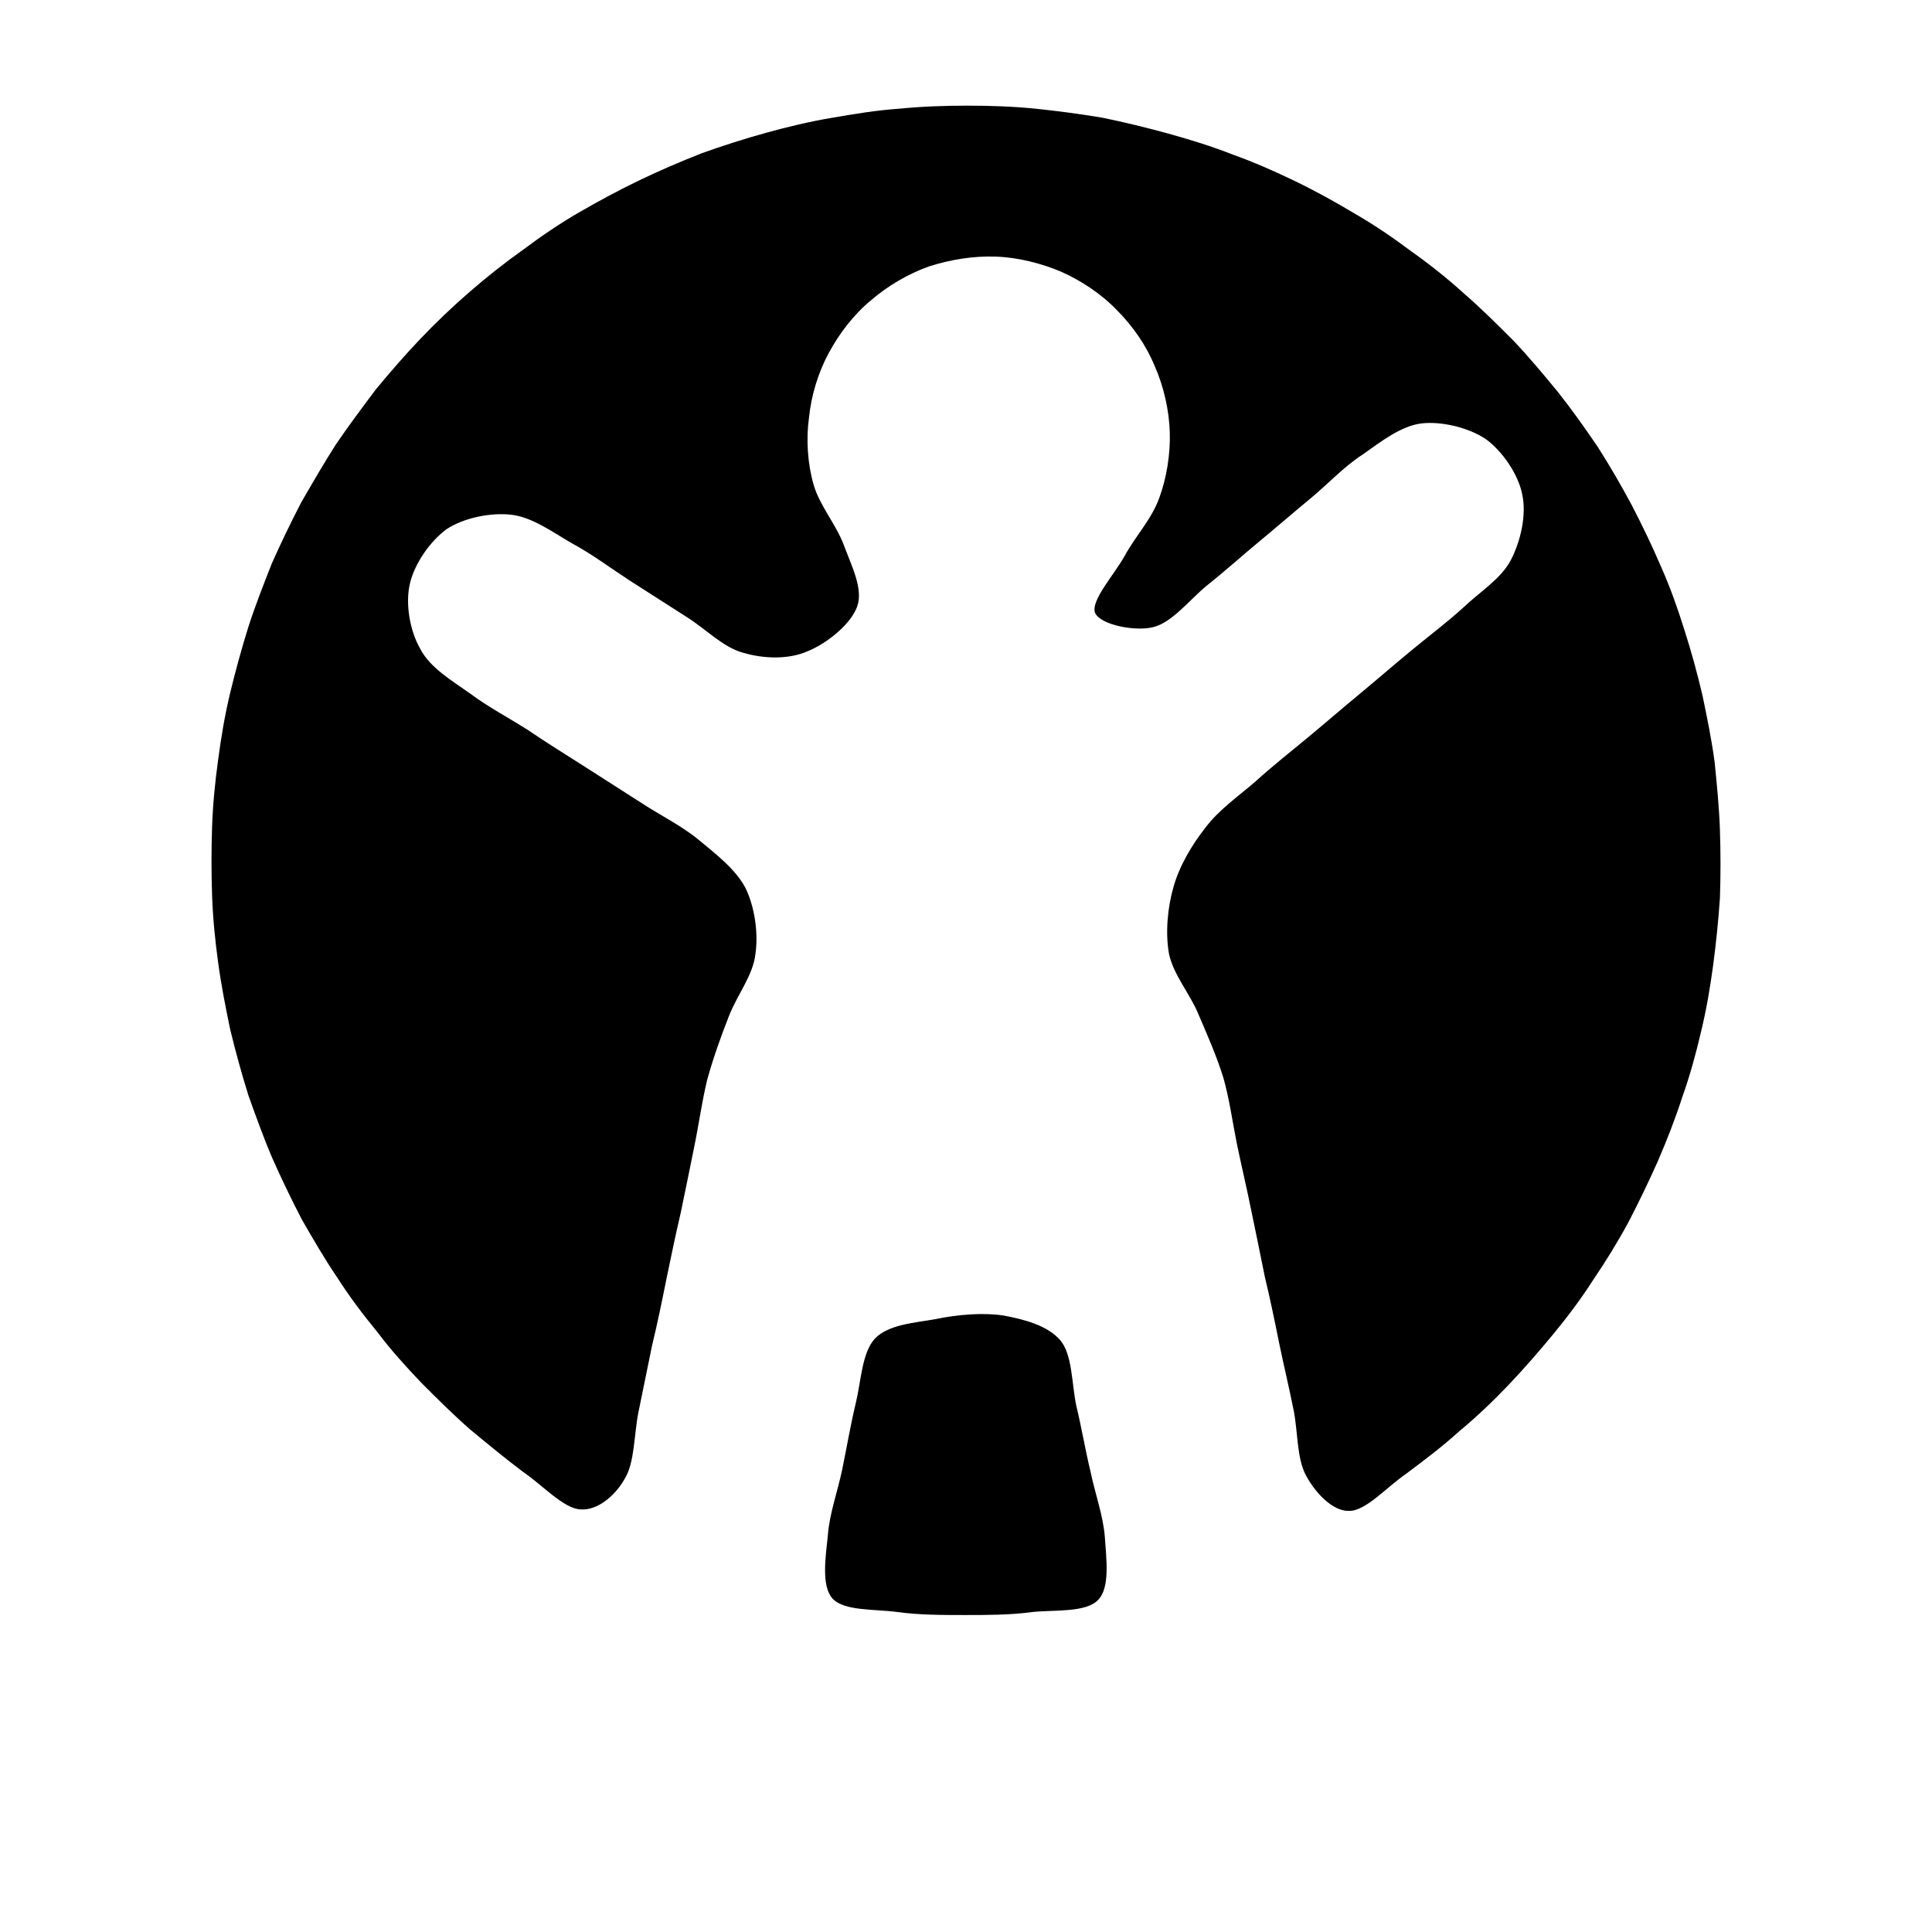
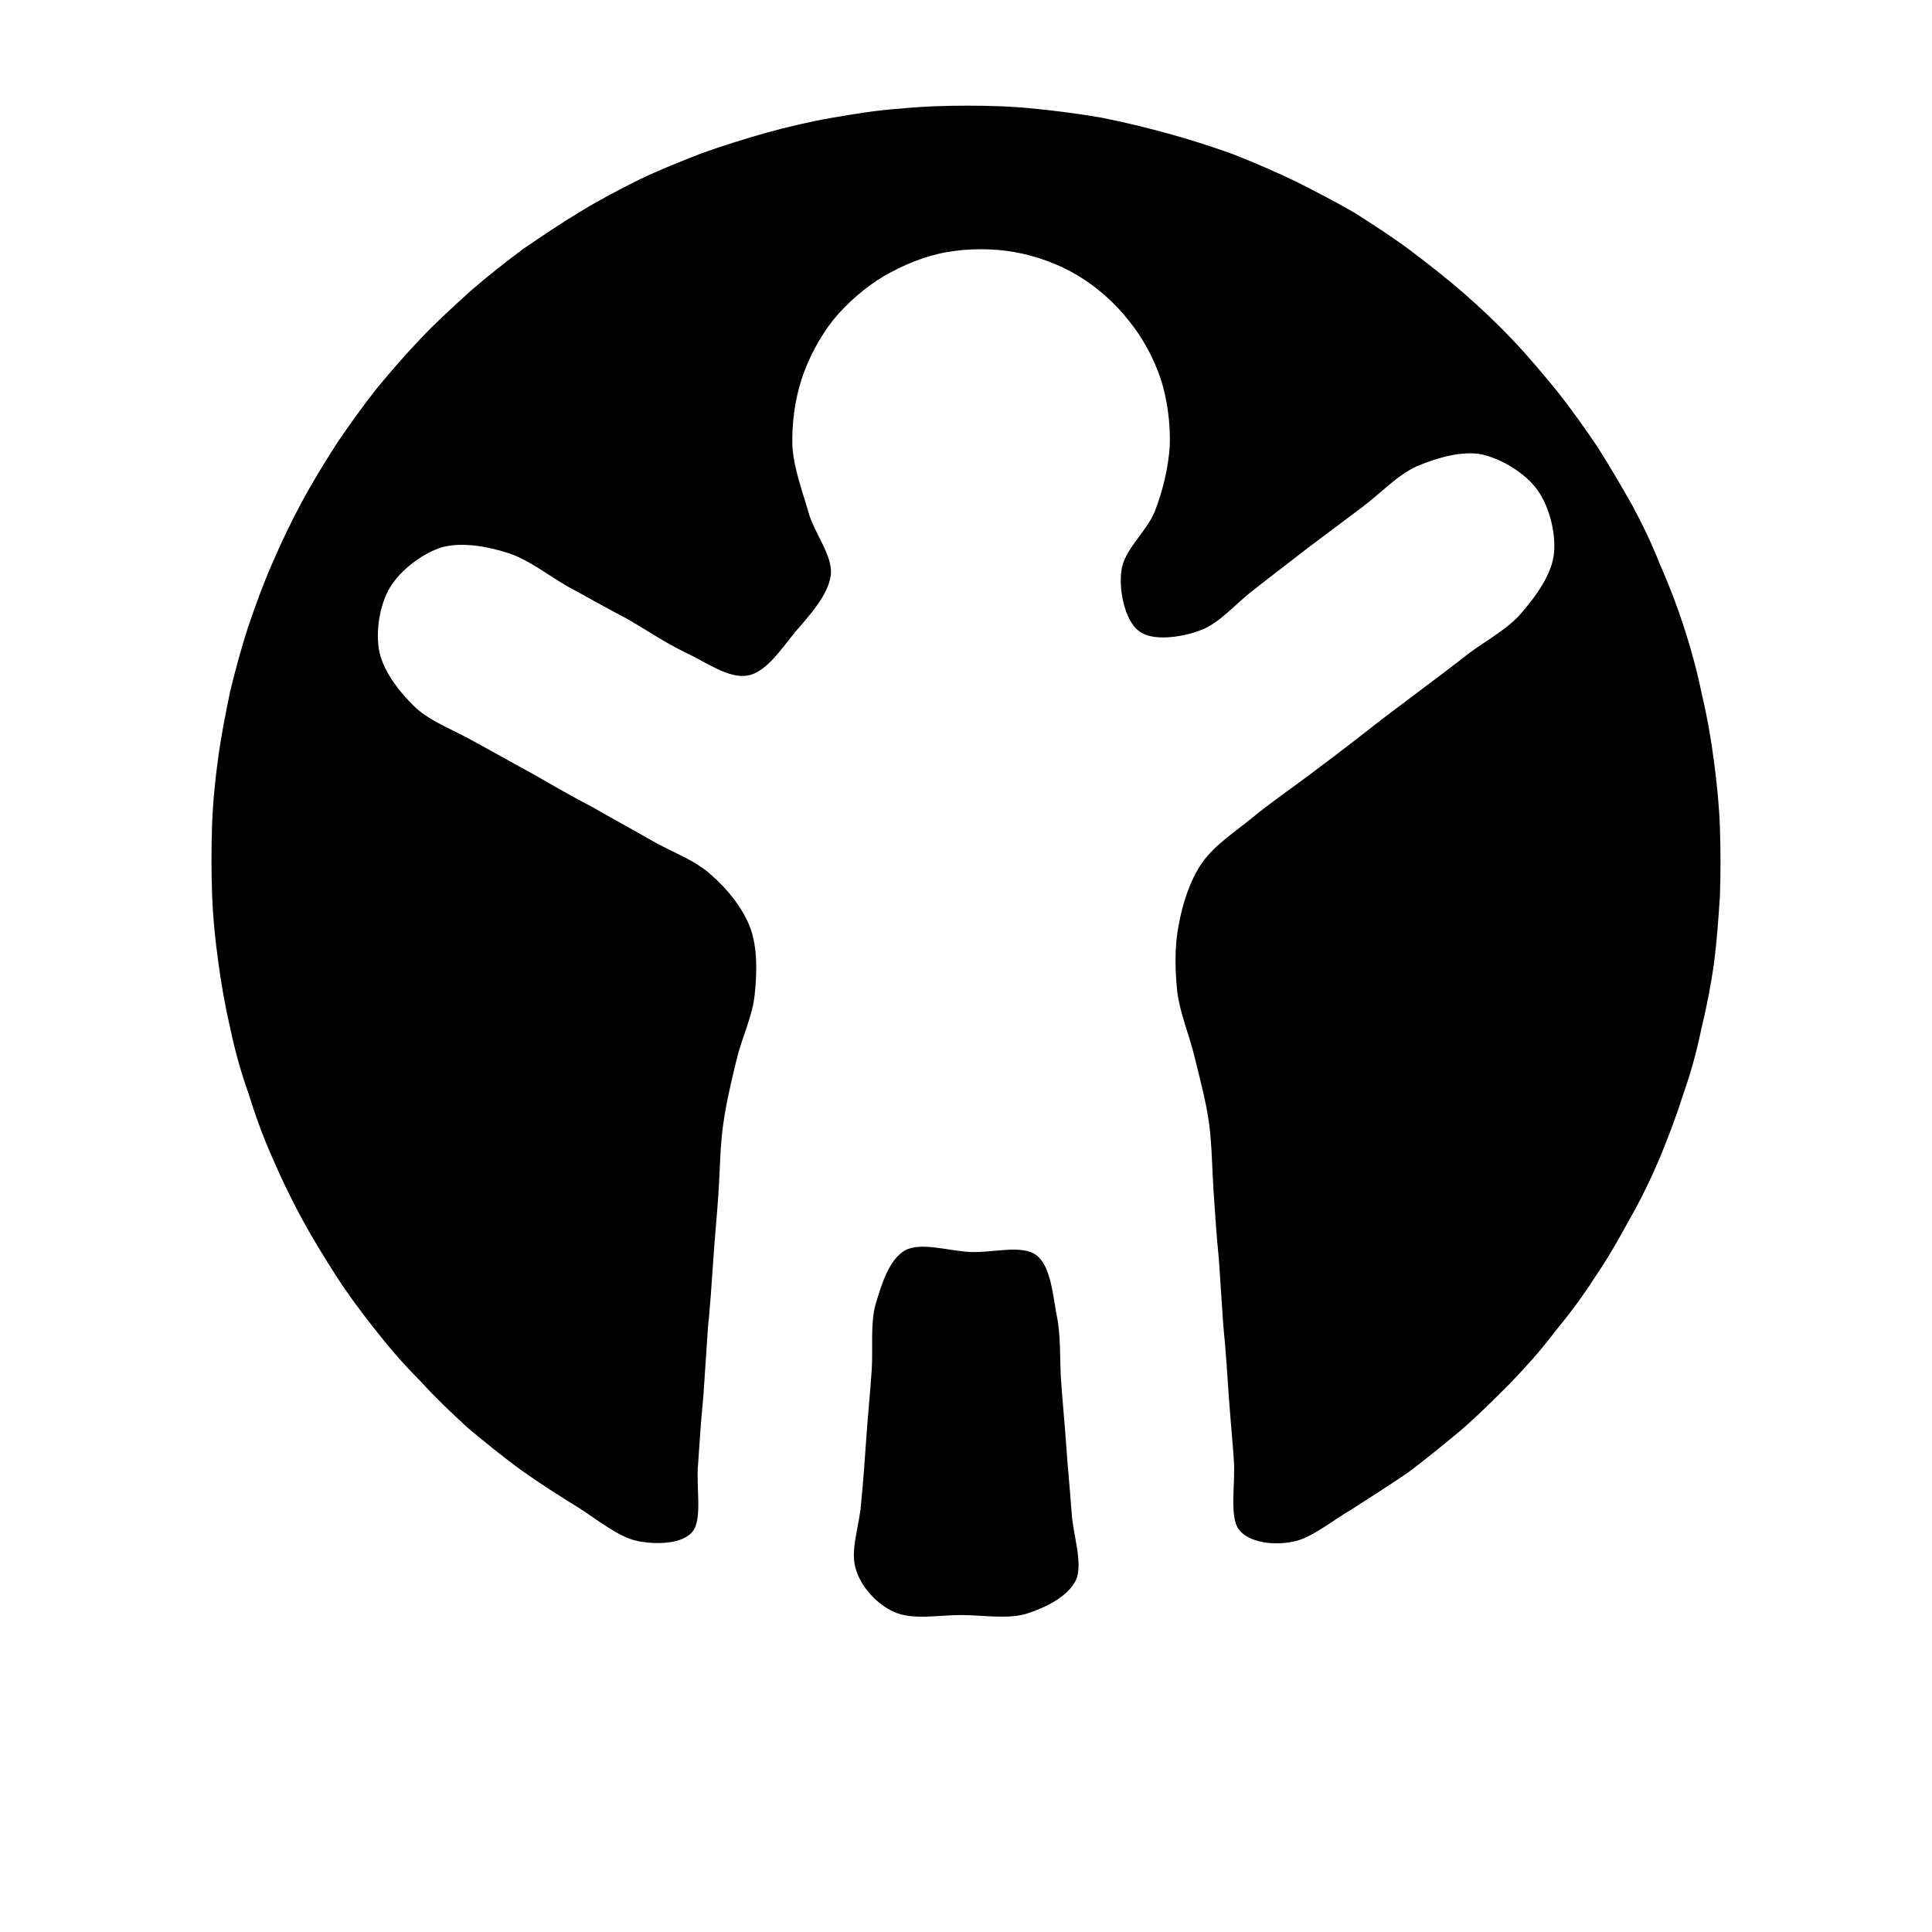
<svg xmlns="http://www.w3.org/2000/svg" viewBox="0 0 256 256" role="img" aria-label="Heritle">
-   <path fill="currentColor" fill-rule="evenodd" d="M119.2 14.4C116.2 14.6,113.2 15.1,110.3 15.6C107.3 16.1,104.4 16.8,101.5 17.6C98.6 18.4,95.8 19.3,93 20.3C90.2 21.4,87.4 22.6,84.7 23.9C82 25.2,79.4 26.6,76.8 28.1C74.2 29.6,71.7 31.3,69.3 33.1C66.9 34.8,64.5 36.7,62.2 38.7C60 40.6,57.8 42.7,55.7 44.9C53.7 47,51.7 49.3,49.8 51.6C48 54,46.2 56.4,44.5 58.9C42.9 61.4,41.4 64,39.9 66.6C38.5 69.3,37.2 72,36 74.7C34.9 77.5,33.8 80.3,32.9 83.1C32 86,31.2 88.9,30.5 91.8C29.8 94.7,29.3 97.7,28.9 100.7C28.5 103.6,28.2 106.6,28.1 109.6C28 112.6,28 115.6,28.1 118.6C28.2 121.6,28.5 124.6,28.9 127.5C29.3 130.5,29.9 133.5,30.5 136.4C31.2 139.3,32 142.2,32.9 145.1C33.9 147.9,34.9 150.7,36.1 153.5C37.3 156.2,38.6 158.9,40 161.6C41.5 164.2,43 166.8,44.7 169.3C46.3 171.8,48.1 174.2,50 176.5C51.8 178.9,53.8 181.1,55.9 183.3C58 185.4,60.1 187.5,62.4 189.5C64.7 191.4,67 193.3,69.4 195.1C71.9 196.8,74.7 199.9,76.9 200C79.2 200.2,81.6 198.1,82.8 195.9C84.1 193.8,84 190.1,84.6 187.1C85.2 184.2,85.8 181.2,86.4 178.3C87.1 175.4,87.7 172.5,88.3 169.5C88.9 166.6,89.5 163.7,90.2 160.7C90.8 157.8,91.4 154.9,92 151.9C92.6 149,93 146,93.7 143.1C94.5 140.2,95.5 137.4,96.6 134.6C97.7 131.8,99.8 129.2,100.1 126.4C100.5 123.6,100 120.2,98.8 117.7C97.5 115.2,94.9 113.2,92.6 111.3C90.3 109.4,87.6 108.1,85 106.4C82.5 104.8,80 103.2,77.5 101.6C75 100,72.4 98.4,69.9 96.7C67.4 95.1,64.7 93.7,62.3 91.9C59.9 90.2,57 88.5,55.7 86C54.3 83.6,53.7 80,54.3 77.4C54.9 74.7,57 71.7,59.2 70.1C61.5 68.6,65 67.9,67.7 68.2C70.5 68.5,73.2 70.5,75.8 72C78.4 73.4,80.8 75.2,83.4 76.9C85.9 78.5,88.4 80.1,90.9 81.7C93.5 83.3,95.8 85.8,98.5 86.5C101.2 87.3,104.5 87.4,107 86.3C109.5 85.3,112.8 82.7,113.6 80.3C114.4 78,112.8 74.9,111.8 72.2C110.8 69.5,108.6 67,107.8 64.2C107 61.4,106.8 58.2,107.2 55.3C107.5 52.4,108.4 49.4,109.8 46.8C111.2 44.2,113.1 41.7,115.4 39.8C117.6 37.9,120.3 36.3,123.1 35.3C125.9 34.4,129 33.9,131.9 34C134.9 34.1,138 34.9,140.6 36C143.3 37.2,146 39,148 41.1C150.1 43.2,151.9 45.8,153 48.5C154.2 51.2,154.9 54.3,155 57.2C155.1 60.1,154.6 63.3,153.6 66C152.6 68.8,150.4 71.1,149 73.7C147.6 76.2,144.5 79.6,145.1 81.2C145.8 82.8,150.4 83.7,152.8 83.1C155.3 82.5,157.6 79.5,159.9 77.6C162.3 75.7,164.5 73.7,166.8 71.8C169.1 69.9,171.4 67.9,173.7 66C176 64.1,178.1 61.8,180.6 60.2C183 58.5,185.7 56.4,188.4 56.1C191.1 55.8,194.7 56.7,196.9 58.2C199.1 59.8,201.2 62.9,201.7 65.5C202.3 68.2,201.5 71.7,200.2 74.2C198.9 76.7,196.1 78.4,193.9 80.5C191.7 82.5,189.3 84.3,187 86.2C184.7 88.1,182.4 90.1,180.1 92C177.8 93.9,175.5 95.9,173.2 97.8C170.9 99.7,168.5 101.6,166.3 103.6C164.1 105.5,161.5 107.3,159.7 109.7C157.9 112,156.3 114.7,155.5 117.5C154.7 120.3,154.4 123.6,154.9 126.4C155.5 129.2,157.7 131.7,158.8 134.4C160 137.2,161.2 139.9,162.1 142.8C162.9 145.6,163.3 148.6,163.9 151.6C164.5 154.5,165.2 157.4,165.8 160.4C166.4 163.3,167 166.2,167.6 169.2C168.3 172.1,168.9 175,169.5 178C170.1 180.9,170.8 183.8,171.4 186.8C172 189.7,171.8 193.3,173.1 195.6C174.3 197.8,176.6 200.3,178.8 200.2C181 200.2,183.8 197,186.3 195.3C188.7 193.5,191.1 191.7,193.3 189.7C195.6 187.8,197.8 185.7,199.9 183.5C201.9 181.4,203.9 179.1,205.8 176.8C207.7 174.5,209.5 172.1,211.1 169.6C212.8 167.1,214.4 164.5,215.8 161.9C217.2 159.2,218.5 156.5,219.7 153.8C220.9 151,222 148.2,222.9 145.4C223.9 142.6,224.7 139.7,225.4 136.7C226.1 133.8,226.6 130.9,227 127.9C227.4 124.9,227.7 121.9,227.9 119C228 116,228 113,227.9 110C227.8 107,227.5 104,227.2 101C226.8 98,226.2 95.1,225.6 92.2C224.9 89.2,224.1 86.3,223.2 83.5C222.3 80.6,221.3 77.8,220.1 75.1C218.9 72.3,217.6 69.6,216.2 66.9C214.8 64.3,213.3 61.7,211.7 59.2C210 56.7,208.3 54.3,206.4 51.9C204.5 49.6,202.6 47.3,200.5 45.1C198.4 43,196.3 40.9,194 38.9C191.8 36.9,189.4 35,187 33.3C184.6 31.5,182.1 29.8,179.5 28.3C177 26.8,174.3 25.3,171.6 24C168.9 22.7,166.2 21.5,163.4 20.5C160.6 19.4,157.7 18.5,154.8 17.7C151.9 16.9,149 16.2,146.1 15.6C143.1 15.1,140.1 14.7,137.2 14.4C134.2 14.1,131.2 14,128.2 14C125.2 14,122.2 14.1,119.2 14.4ZM132.9 174.3C130.1 173.9,126.8 174.2,123.9 174.8C121.1 175.3,117.7 175.5,115.9 177.4C114.2 179.3,114.1 183,113.4 185.9C112.7 188.8,112.2 191.8,111.6 194.7C111 197.6,109.9 200.6,109.7 203.4C109.4 206.3,108.8 210.1,110.3 211.8C111.8 213.5,116 213.2,118.9 213.6C121.8 214,124.9 214,127.9 214C130.8 214,133.9 214,136.8 213.6C139.7 213.3,143.9 213.7,145.5 212C147.1 210.4,146.6 206.6,146.4 203.7C146.2 200.9,145.1 197.9,144.5 195C143.8 192.1,143.3 189.1,142.6 186.2C142 183.3,142.1 179.5,140.5 177.6C138.8 175.6,135.6 174.8,132.9 174.3Z" />
+   <path fill="currentColor" fill-rule="evenodd" d="M119.2 14.4C116.2 14.6,113.2 15.1,110.3 15.6C107.4 16.1,104.4 16.8,101.5 17.6C98.7 18.4,95.8 19.3,93 20.3C90.2 21.4,87.4 22.5,84.7 23.8C82.1 25.1,79.4 26.5,76.8 28.1C74.3 29.6,71.8 31.3,69.3 33C66.9 34.8,64.6 36.6,62.3 38.6C60.1 40.6,57.9 42.6,55.8 44.8C53.7 47,51.8 49.2,49.9 51.5C48 53.9,46.3 56.3,44.6 58.8C43 61.3,41.4 63.9,40 66.5C38.6 69.1,37.3 71.8,36.1 74.6C34.9 77.3,33.9 80.1,32.9 83C32 85.8,31.2 88.7,30.5 91.6C29.9 94.5,29.3 97.5,28.9 100.5C28.5 103.4,28.2 106.4,28.1 109.4C28 112.4,28 115.4,28.1 118.4C28.2 121.4,28.5 124.4,28.9 127.3C29.3 130.3,29.8 133.2,30.5 136.2C31.1 139.1,31.9 142,32.9 144.8C33.8 147.7,34.8 150.5,36 153.2C37.2 156,38.5 158.7,39.9 161.3C41.3 163.9,42.9 166.5,44.5 169C46.1 171.5,47.9 173.9,49.8 176.3C51.6 178.6,53.6 180.9,55.7 183C57.7 185.2,59.9 187.3,62.1 189.3C64.4 191.2,66.7 193.1,69.2 194.9C71.6 196.6,74.1 198.2,76.7 199.8C79.2 201.4,82 203.7,84.5 204.2C87 204.7,90.5 204.6,91.8 202.9C93.1 201.2,92.2 196.9,92.5 194C92.7 191,92.9 188,93.2 185C93.4 182,93.6 179,93.8 176C94.1 173.1,94.3 170.1,94.5 167.1C94.7 164.1,95 161.1,95.2 158.1C95.4 155.2,95.4 152.1,95.8 149.2C96.2 146.2,96.9 143.3,97.6 140.4C98.3 137.5,99.7 134.7,100 131.8C100.3 128.9,100.4 125.6,99.4 122.9C98.4 120.3,96.4 117.8,94.2 115.9C92 113.9,89 112.9,86.4 111.4C83.8 109.9,81.2 108.5,78.6 107C75.9 105.6,73.3 104.1,70.7 102.6C68.1 101.2,65.5 99.7,62.9 98.3C60.3 96.8,57.2 95.7,55.1 93.8C53 91.8,50.9 89.1,50.3 86.5C49.7 83.8,50.3 80.1,51.7 77.8C53.1 75.5,56 73.3,58.6 72.5C61.3 71.8,64.6 72.4,67.4 73.3C70.1 74.2,72.6 76.2,75.2 77.7C77.8 79.1,80.4 80.6,83.1 82C85.7 83.5,88.2 85.2,90.9 86.5C93.5 87.7,96.6 90,99.1 89.5C101.5 89.1,103.6 85.9,105.4 83.7C107.3 81.5,109.8 78.8,110.1 76.1C110.3 73.5,107.9 70.7,107.1 67.8C106.3 65,105.2 62.1,105 59.2C104.9 56.2,105.3 53.1,106.2 50.3C107.1 47.5,108.6 44.7,110.4 42.4C112.3 40.1,114.6 38.1,117.1 36.6C119.7 35.1,122.6 33.9,125.5 33.4C128.4 32.9,131.6 32.9,134.4 33.4C137.3 33.9,140.3 35,142.8 36.5C145.3 38,147.7 40.1,149.5 42.4C151.4 44.7,152.9 47.5,153.8 50.2C154.7 53,155.1 56.2,155 59.1C154.8 62,154.1 65,153 67.8C151.9 70.5,148.9 72.9,148.6 75.6C148.2 78.2,149.1 82.3,150.9 83.6C152.6 85,156.5 84.5,159.1 83.5C161.6 82.6,163.8 79.9,166.2 78.1C168.6 76.2,171 74.4,173.3 72.6C175.7 70.8,178.1 69,180.5 67.2C182.9 65.4,185.1 63,187.7 61.8C190.3 60.7,193.6 59.7,196.3 60.2C199 60.8,202.1 62.7,203.7 64.9C205.3 67.1,206.2 70.7,205.9 73.4C205.6 76.1,203.6 78.9,201.7 81.1C199.9 83.3,197 84.8,194.6 86.6C192.3 88.4,189.9 90.2,187.5 92C185.1 93.8,182.7 95.6,180.3 97.5C178 99.3,175.6 101.1,173.2 102.9C170.8 104.7,168.3 106.4,166 108.3C163.7 110.2,161 111.9,159.3 114.3C157.7 116.6,156.7 119.7,156.2 122.5C155.6 125.4,155.7 128.6,156 131.5C156.4 134.4,157.6 137.2,158.3 140.1C159 143,159.8 145.9,160.2 148.8C160.6 151.8,160.6 154.8,160.8 157.8C161 160.8,161.2 163.8,161.5 166.8C161.7 169.7,161.9 172.7,162.1 175.7C162.4 178.7,162.6 181.7,162.8 184.7C163 187.7,163.3 190.6,163.5 193.6C163.7 196.6,162.9 200.8,164.1 202.6C165.4 204.4,168.7 204.8,171.2 204.3C173.7 203.9,176.5 201.5,179.1 200C181.6 198.4,184.1 196.8,186.6 195.1C189 193.3,191.3 191.4,193.6 189.5C195.9 187.5,198 185.4,200.1 183.3C202.2 181.1,204.2 178.9,206 176.5C207.9 174.2,209.7 171.8,211.3 169.3C213 166.8,214.5 164.2,215.9 161.6C217.4 159,218.7 156.3,219.9 153.5C221 150.8,222.1 148,223 145.1C224 142.3,224.8 139.4,225.4 136.5C226.1 133.6,226.7 130.6,227.1 127.7C227.5 124.7,227.7 121.7,227.9 118.7C228 115.7,228 112.7,227.9 109.7C227.8 106.8,227.5 103.8,227.1 100.8C226.7 97.8,226.2 94.9,225.5 92C224.9 89,224.1 86.1,223.2 83.3C222.3 80.5,221.2 77.6,220 74.9C218.9 72.1,217.6 69.4,216.2 66.8C214.7 64.2,213.2 61.6,211.6 59.1C209.9 56.6,208.2 54.2,206.3 51.8C204.4 49.5,202.5 47.2,200.4 45C198.4 42.9,196.2 40.8,193.9 38.8C191.7 36.9,189.3 35,186.9 33.2C184.5 31.4,182 29.8,179.5 28.2C176.9 26.7,174.2 25.3,171.6 24C168.9 22.7,166.1 21.5,163.3 20.4C160.5 19.4,157.7 18.5,154.8 17.7C151.9 16.9,149 16.2,146 15.6C143.1 15.1,140.1 14.7,137.1 14.4C134.2 14.1,131.2 14,128.2 14C125.2 14,122.2 14.1,119.2 14.4ZM119.9 165.7C117.8 166.9,116.8 170.2,116 172.9C115.3 175.5,115.7 178.7,115.5 181.6C115.3 184.6,115 187.5,114.8 190.4C114.6 193.3,114.4 196.2,114.1 199.2C113.9 202.1,112.6 205.5,113.4 207.9C114.1 210.3,116.2 212.6,118.5 213.6C120.9 214.7,124.4 214,127.3 214C130.2 214,133.6 214.6,136.1 213.8C138.6 213,141.6 211.5,142.6 209.3C143.5 207.1,142.2 203.4,142 200.5C141.8 197.6,141.5 194.7,141.3 191.8C141.1 188.8,140.8 185.9,140.6 183C140.4 180.1,140.6 177,140 174.2C139.5 171.5,139.2 167.7,137.3 166.3C135.4 164.9,131.6 166,128.7 165.9C125.8 165.8,122 164.5,119.9 165.7Z" />
</svg>
